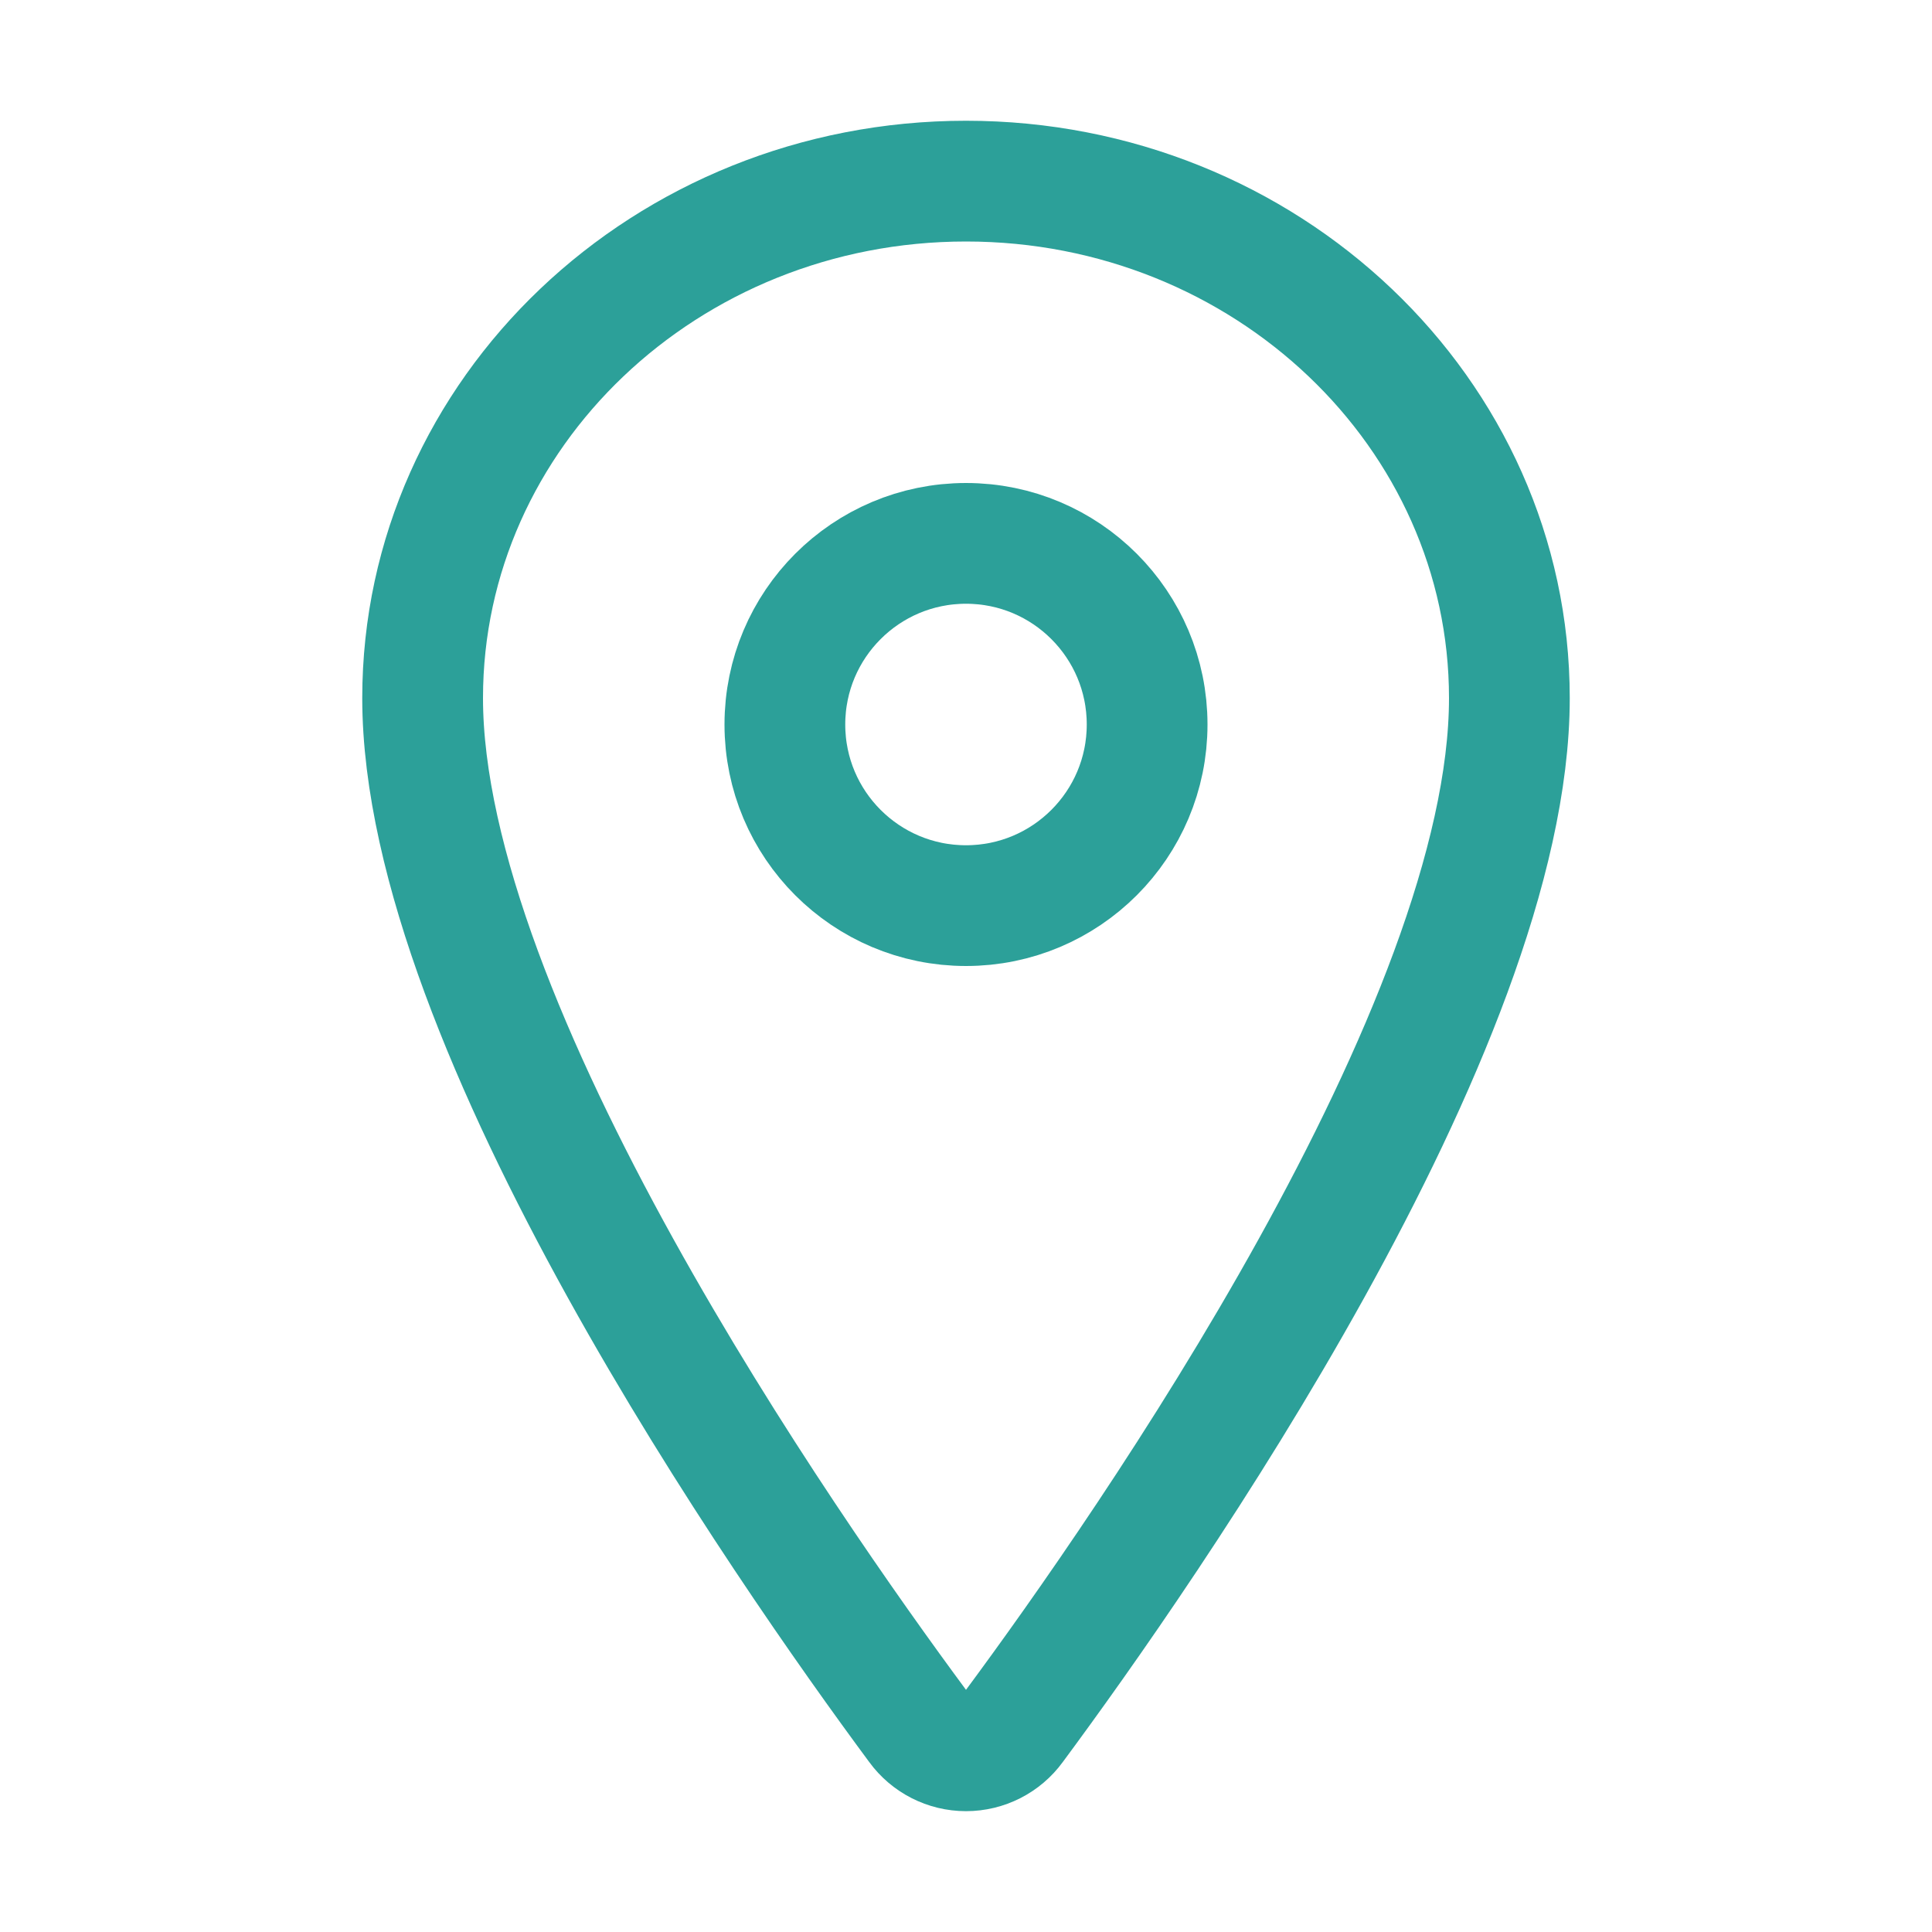
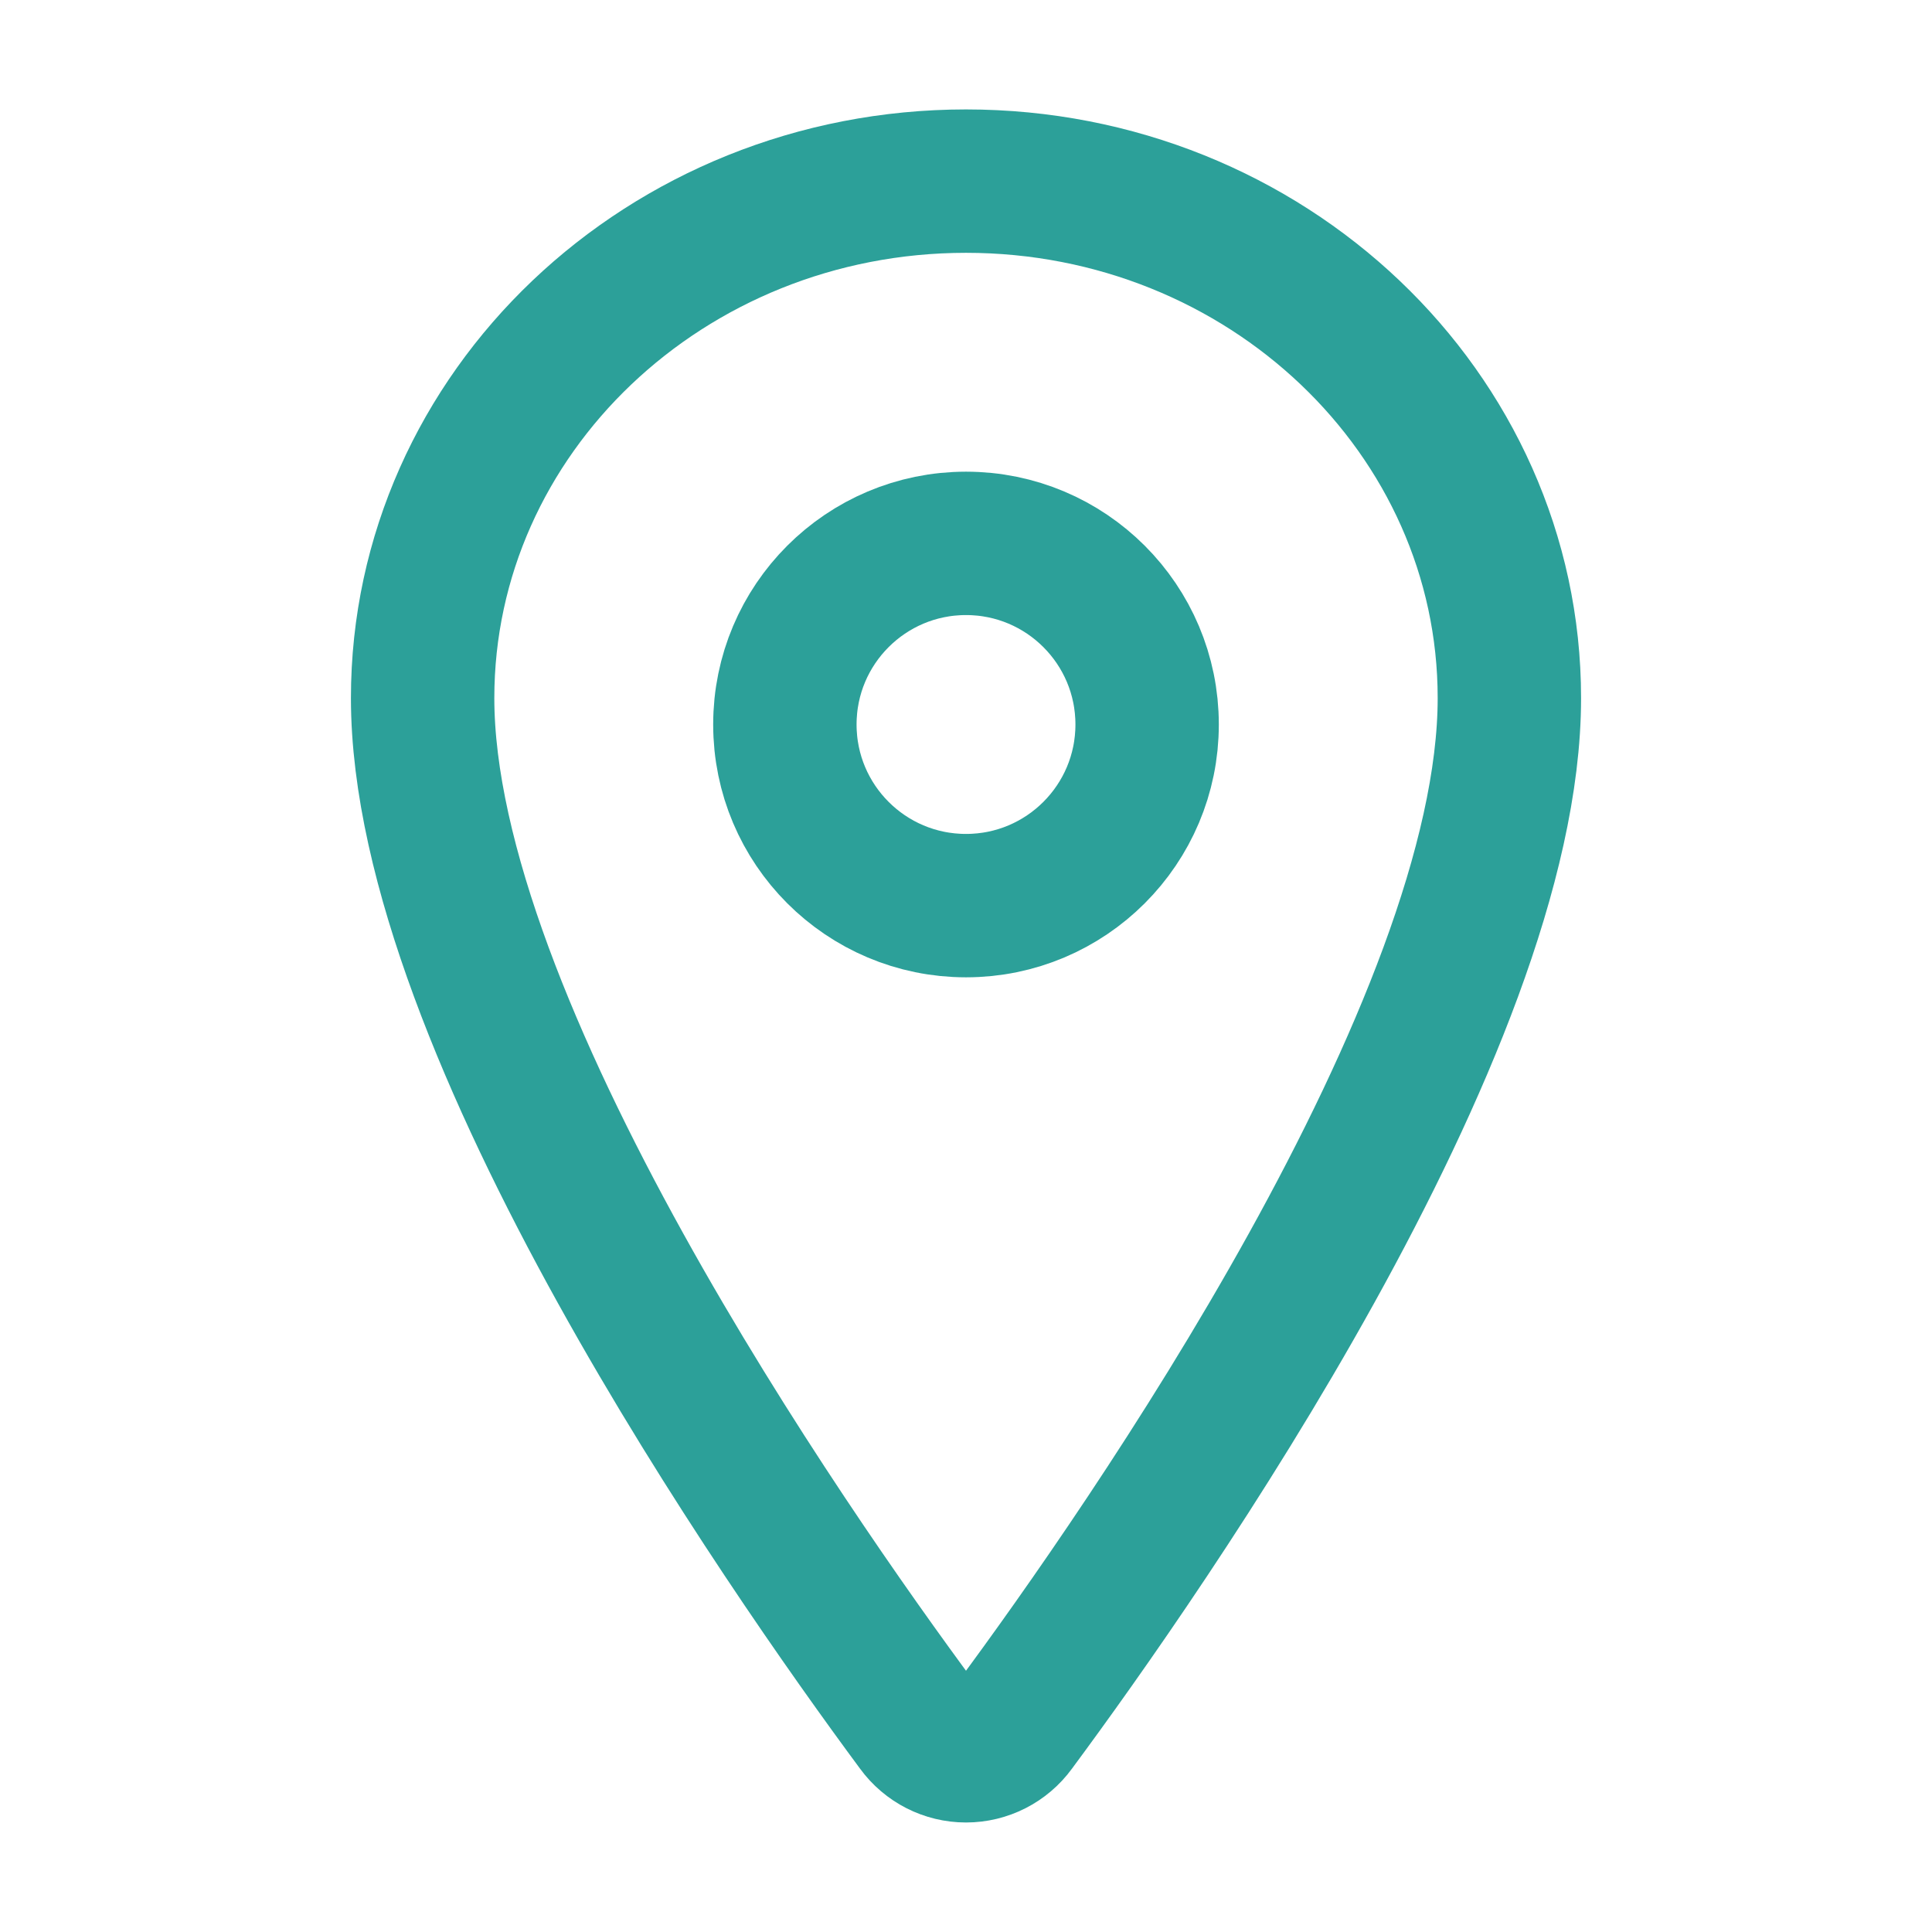
<svg xmlns="http://www.w3.org/2000/svg" class="ionicon" viewBox="0 0 512 512" width="22" height="22">
-   <path d="M256 48c-79.5 0-144 61.39-144 137 0 87 96 224.87 131.25 272.49a15.77 15.77 0 0025.5 0C304 409.89 400 272.07 400 185c0-75.61-64.5-137-144-137z" fill="none" stroke="#2ca099" stroke-linecap="round" stroke-linejoin="round" stroke-width="32" />
-   <circle cx="256" cy="192" r="48" fill="none" stroke="#2ca099" stroke-linecap="round" stroke-linejoin="round" stroke-width="32" />
+   <path d="M256 48c-79.5 0-144 61.39-144 137 0 87 96 224.87 131.25 272.49a15.77 15.77 0 0025.5 0C304 409.89 400 272.07 400 185c0-75.61-64.5-137-144-137z" fill="none" stroke="#2ca099" stroke-linecap="round" stroke-linejoin="round" stroke-width="38" />
+   <circle cx="256" cy="192" r="48" fill="none" stroke="#2ca099" stroke-linecap="round" stroke-linejoin="round" stroke-width="38" />
</svg>
